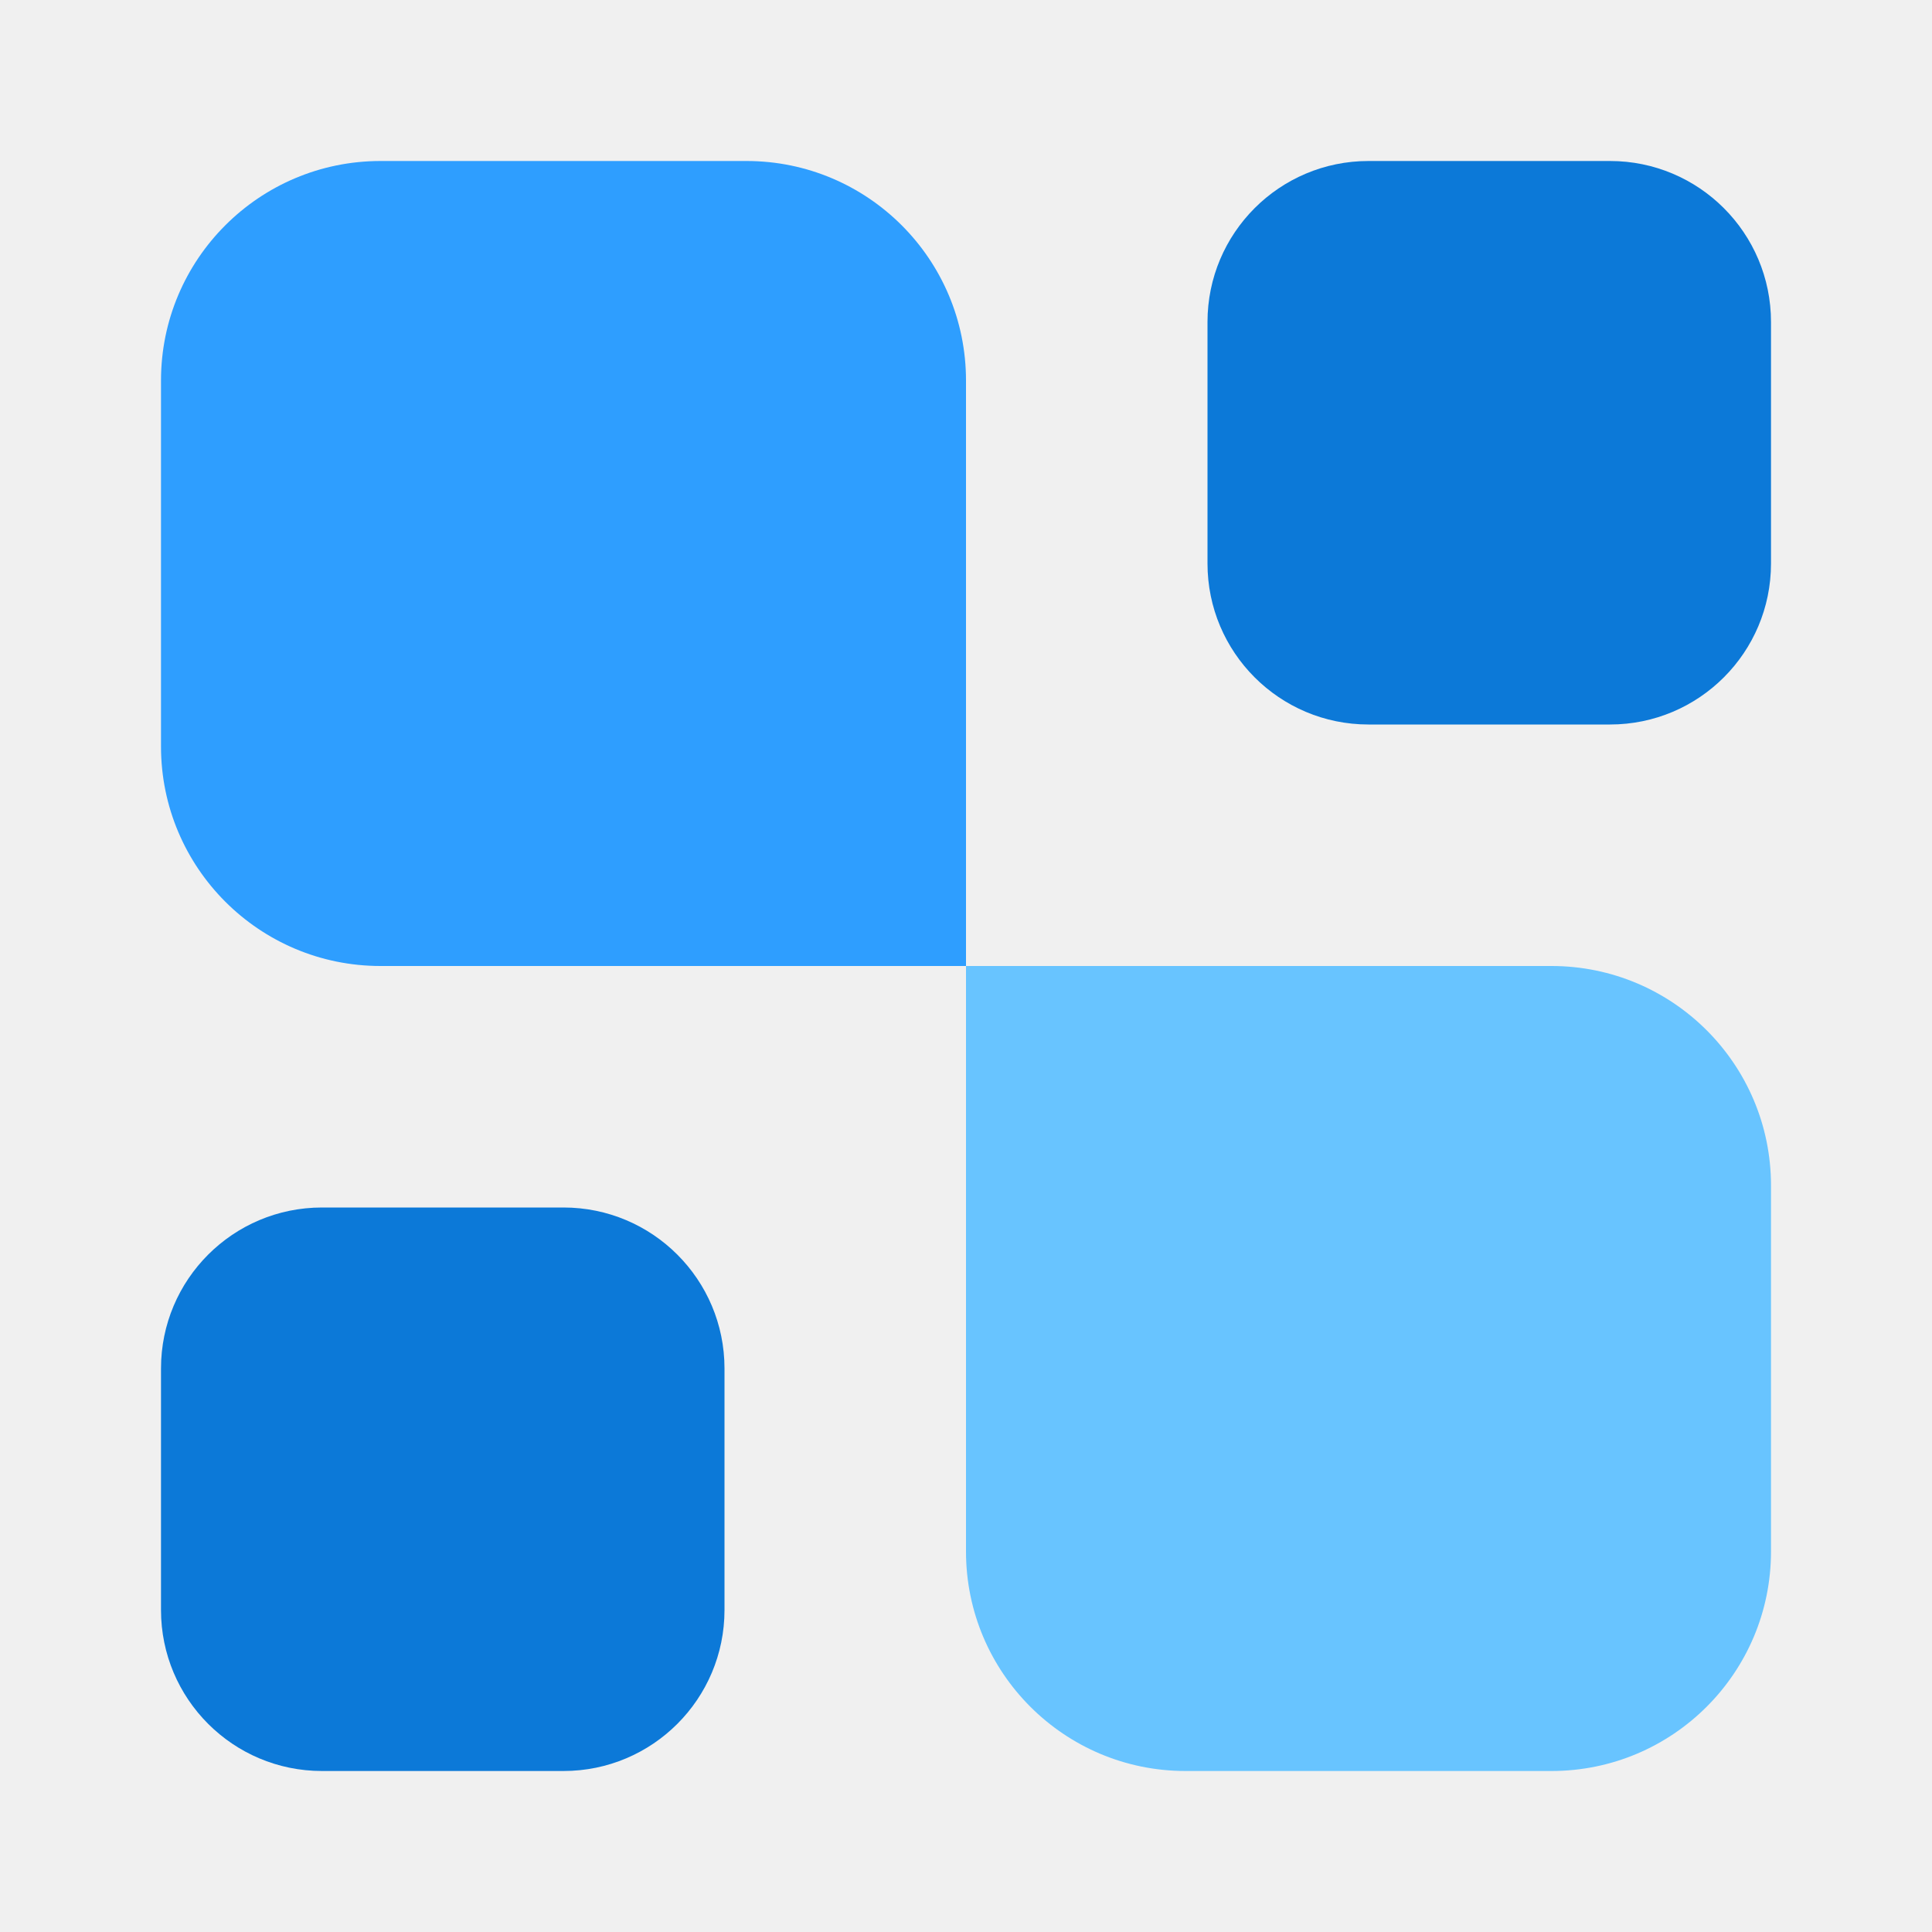
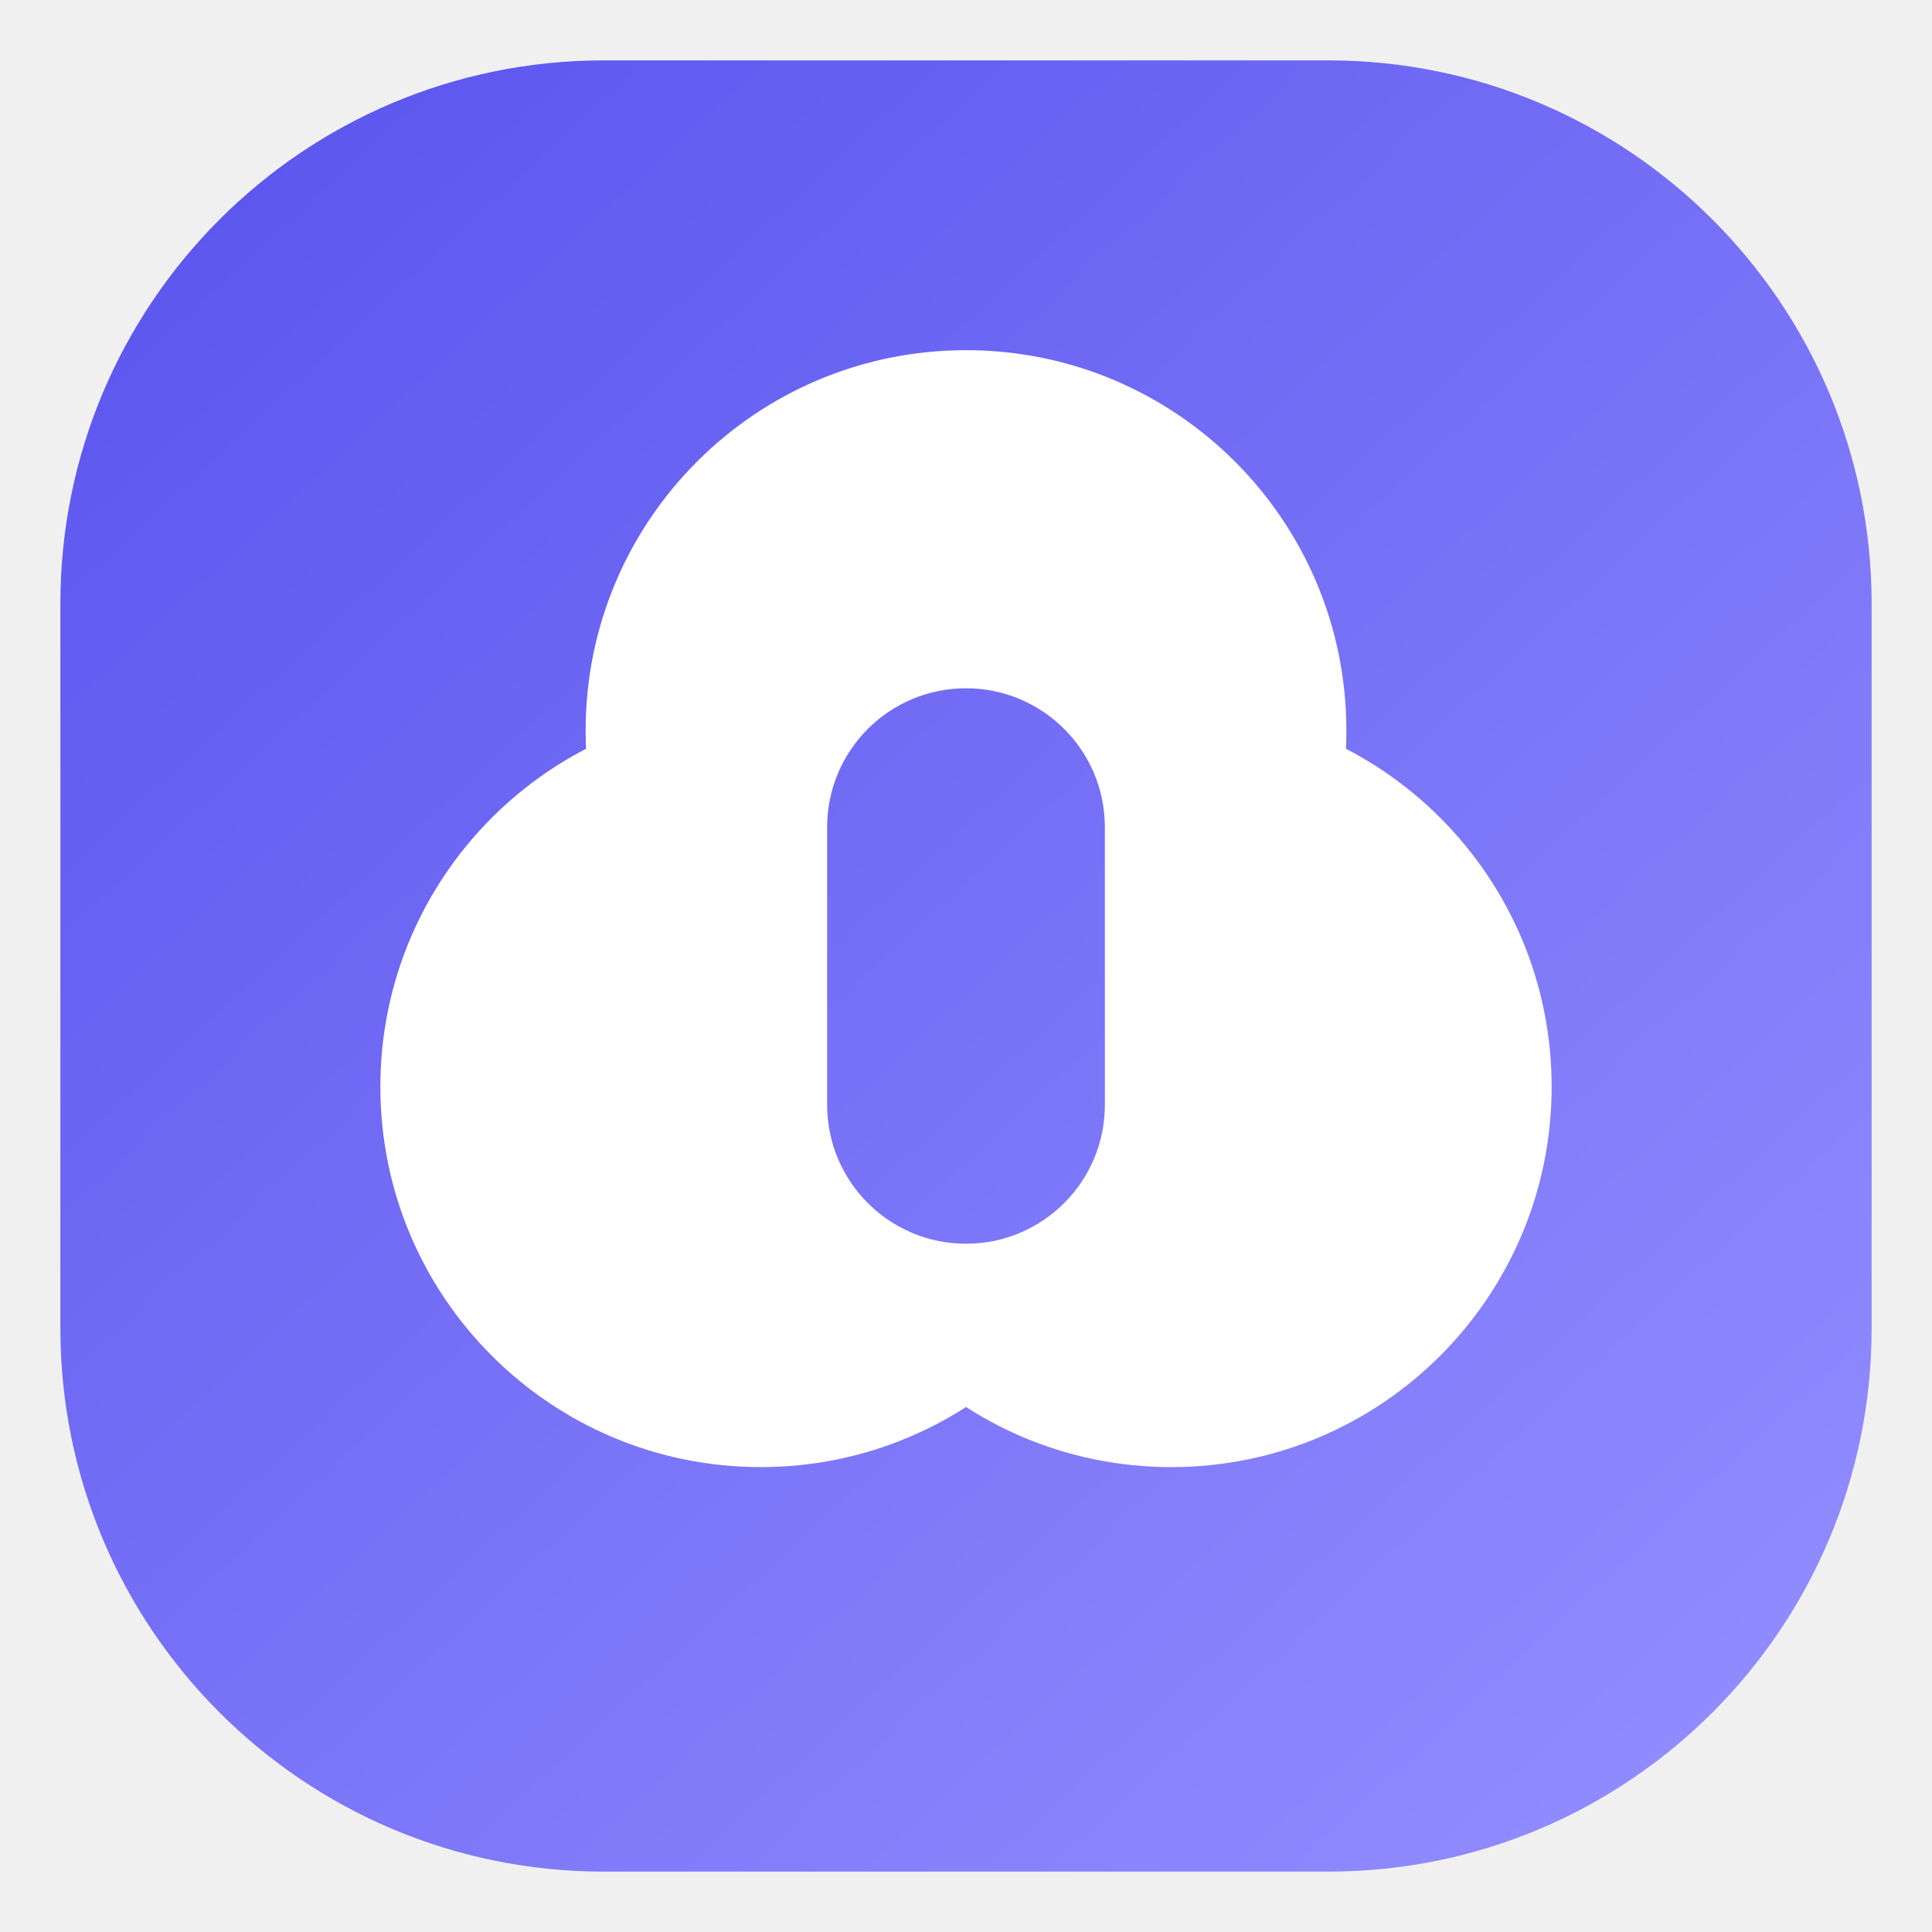
- <svg xmlns="http://www.w3.org/2000/svg" width="24" height="24" viewBox="0 0 24 24" fill="none">
-   <path d="M22 19.273C22 20.779 20.779 22 19.273 22H14.727C13.221 22 12 20.779 12 19.273V12H19.273C20.779 12 22 13.221 22 14.727V19.273Z" fill="#68C4FF" />
-   <path d="M20 2C21.105 2 22 2.895 22 4V7C22 8.105 21.105 9 20 9H17C15.895 9 15 8.105 15 7V4C15 2.895 15.895 2 17 2H20Z" fill="#0C79D8" />
-   <path d="M7 15C8.105 15 9 15.895 9 17V20C9 21.105 8.105 22 7 22H4C2.895 22 2 21.105 2 20V17C2 15.895 2.895 15 4 15H7Z" fill="#0C79D8" />
-   <path d="M12 12H4.727C3.221 12 2 10.779 2 9.273V4.727C2 3.221 3.221 2 4.727 2H9.273C10.779 2 12 3.221 12 4.727V12Z" fill="#2E9EFF" />
+ <svg xmlns="http://www.w3.org/2000/svg" width="32" height="32" viewBox="0 0 32 32">
+   <defs>
+     <linearGradient id="desk" x1="4" y1="3" x2="28" y2="29" gradientUnits="userSpaceOnUse">
+       <stop stop-color="#5d57ef" />
+       <stop offset="1" stop-color="#918bff" />
+     </linearGradient>
+     <mask id="reel">
+       <rect width="32" height="32" fill="#fff" />
+       <rect x="13.7" y="11.4" width="4.6" height="9.2" rx="2.3" fill="#000" />
+     </mask>
+   </defs>
+   <rect x="1" y="1" width="30" height="30" rx="9" fill="url(#desk)" />
+   <g fill="#fff" mask="url(#reel)">
+     <circle cx="16" cy="12.1" r="6.3" />
+     <circle cx="19.4" cy="18" r="6.3" />
+     <circle cx="12.6" cy="18" r="6.3" />
+   </g>
</svg>
